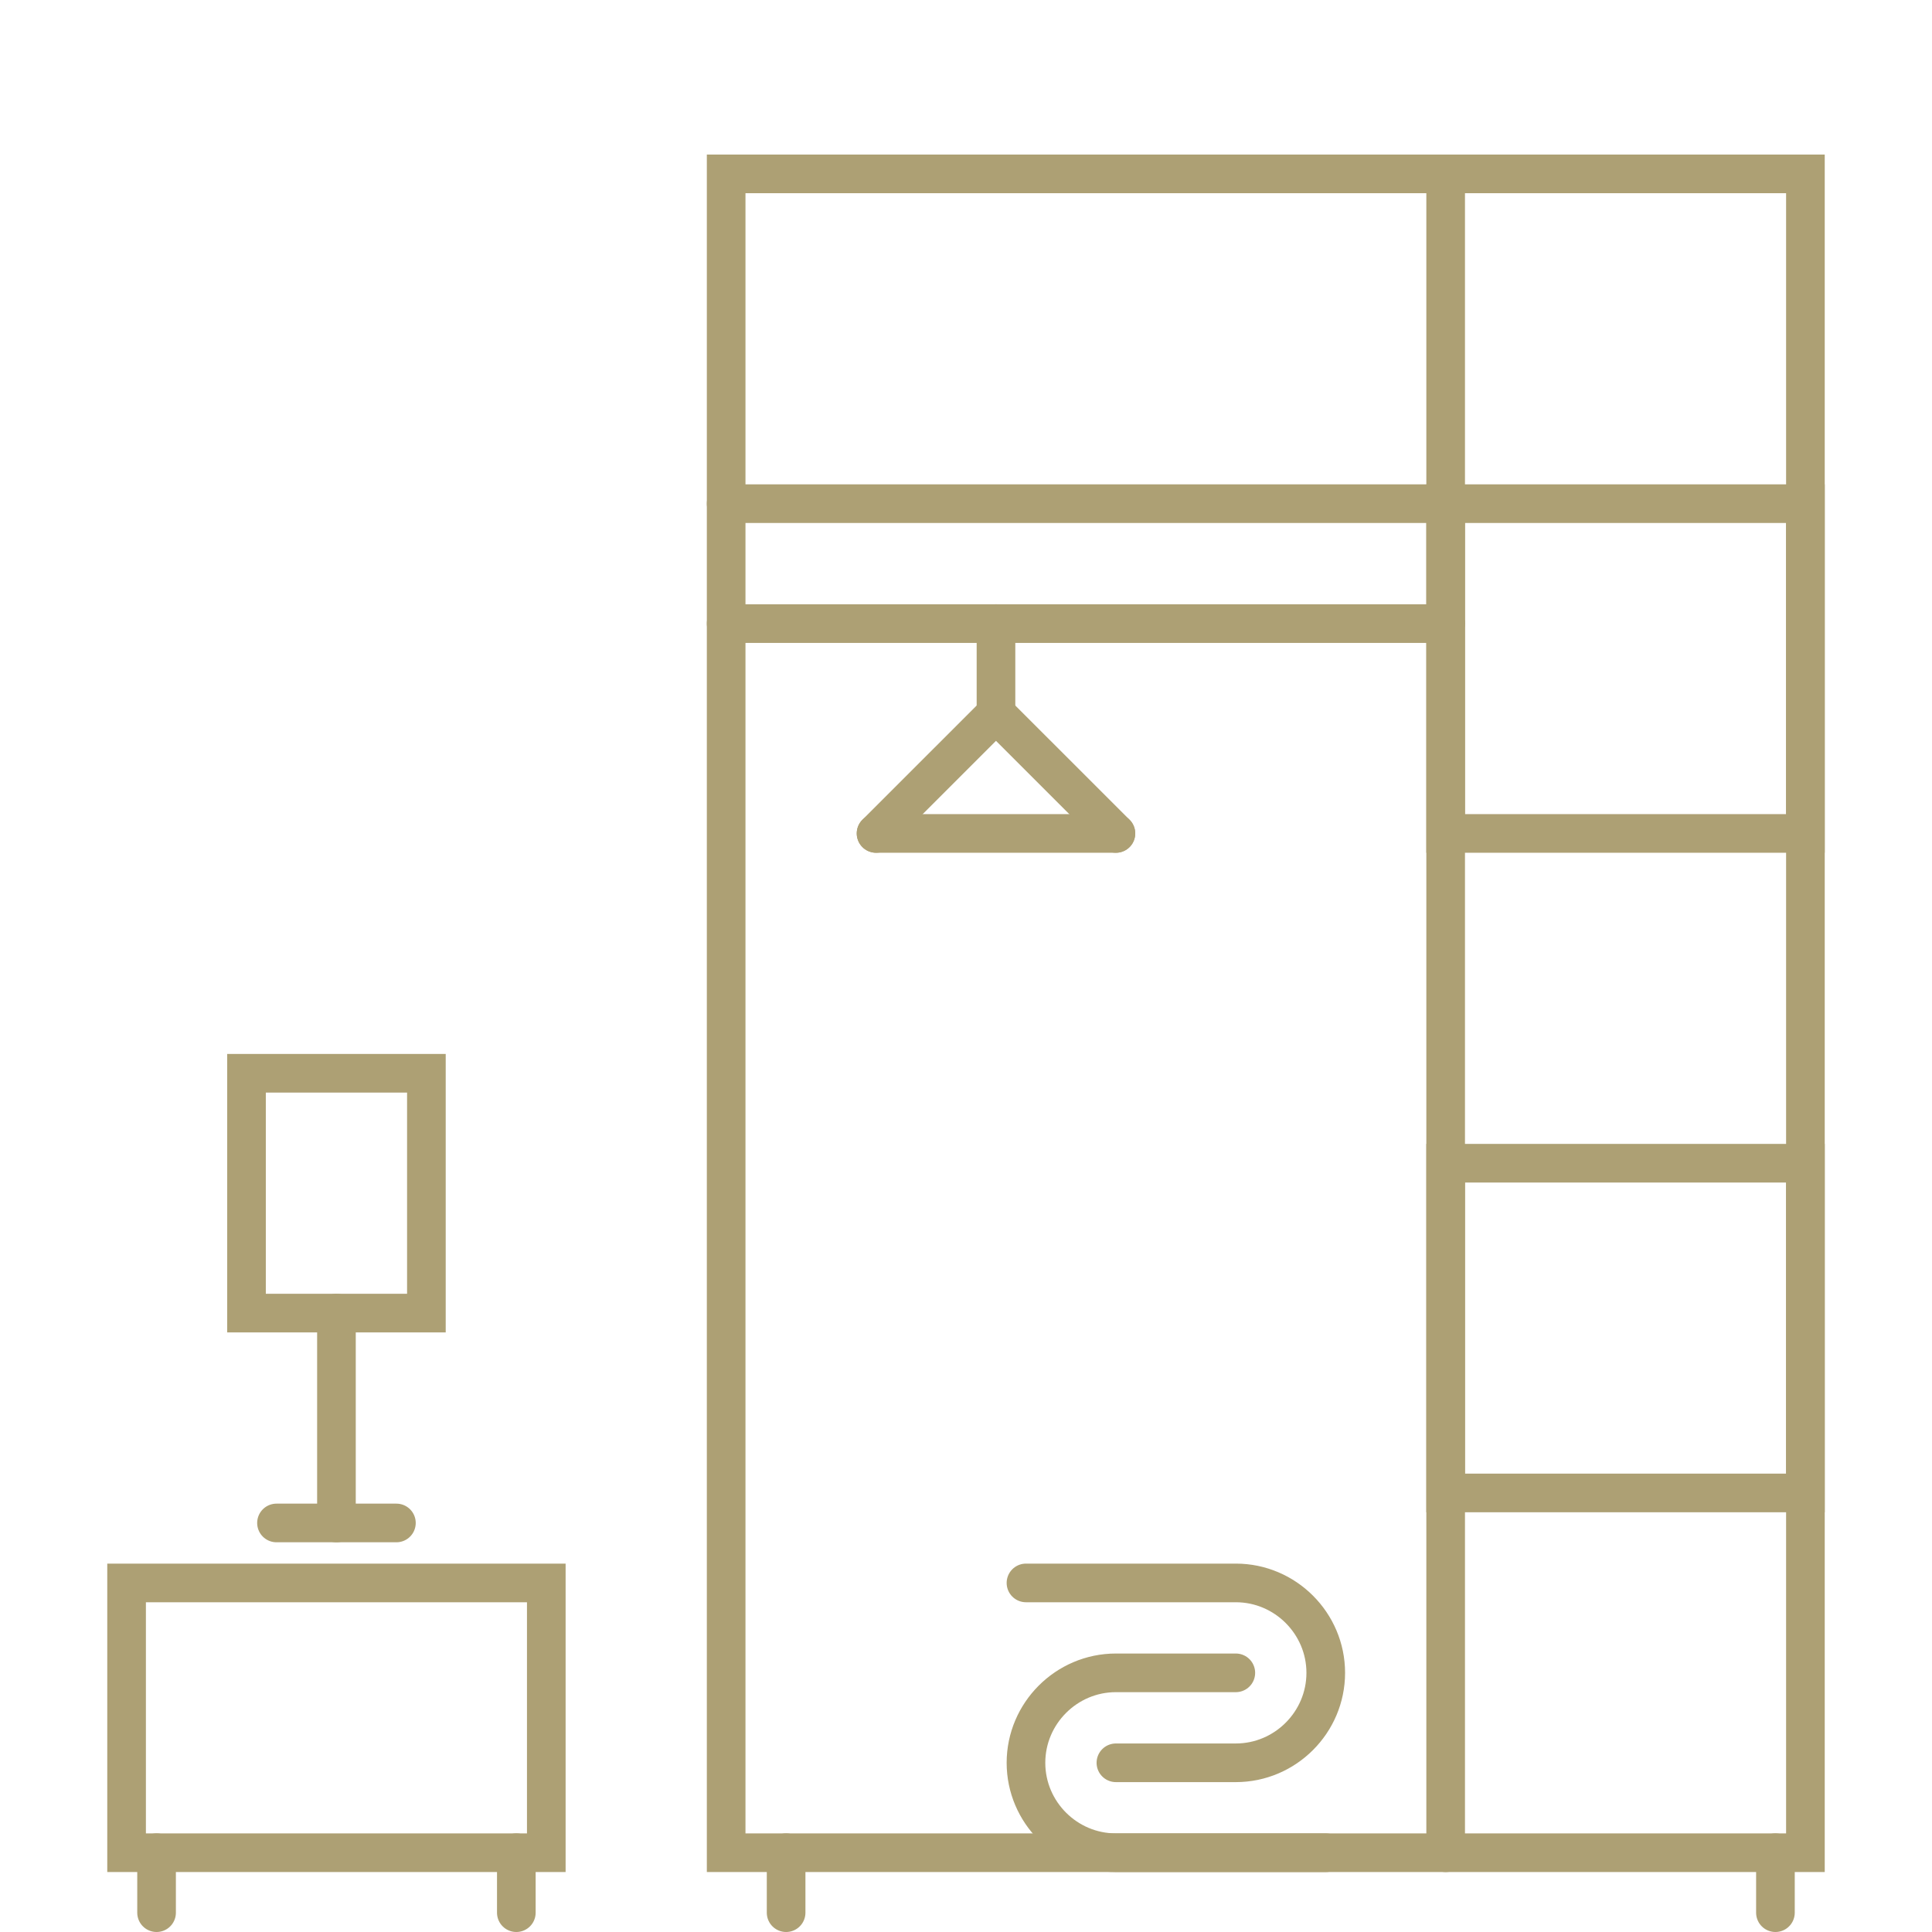
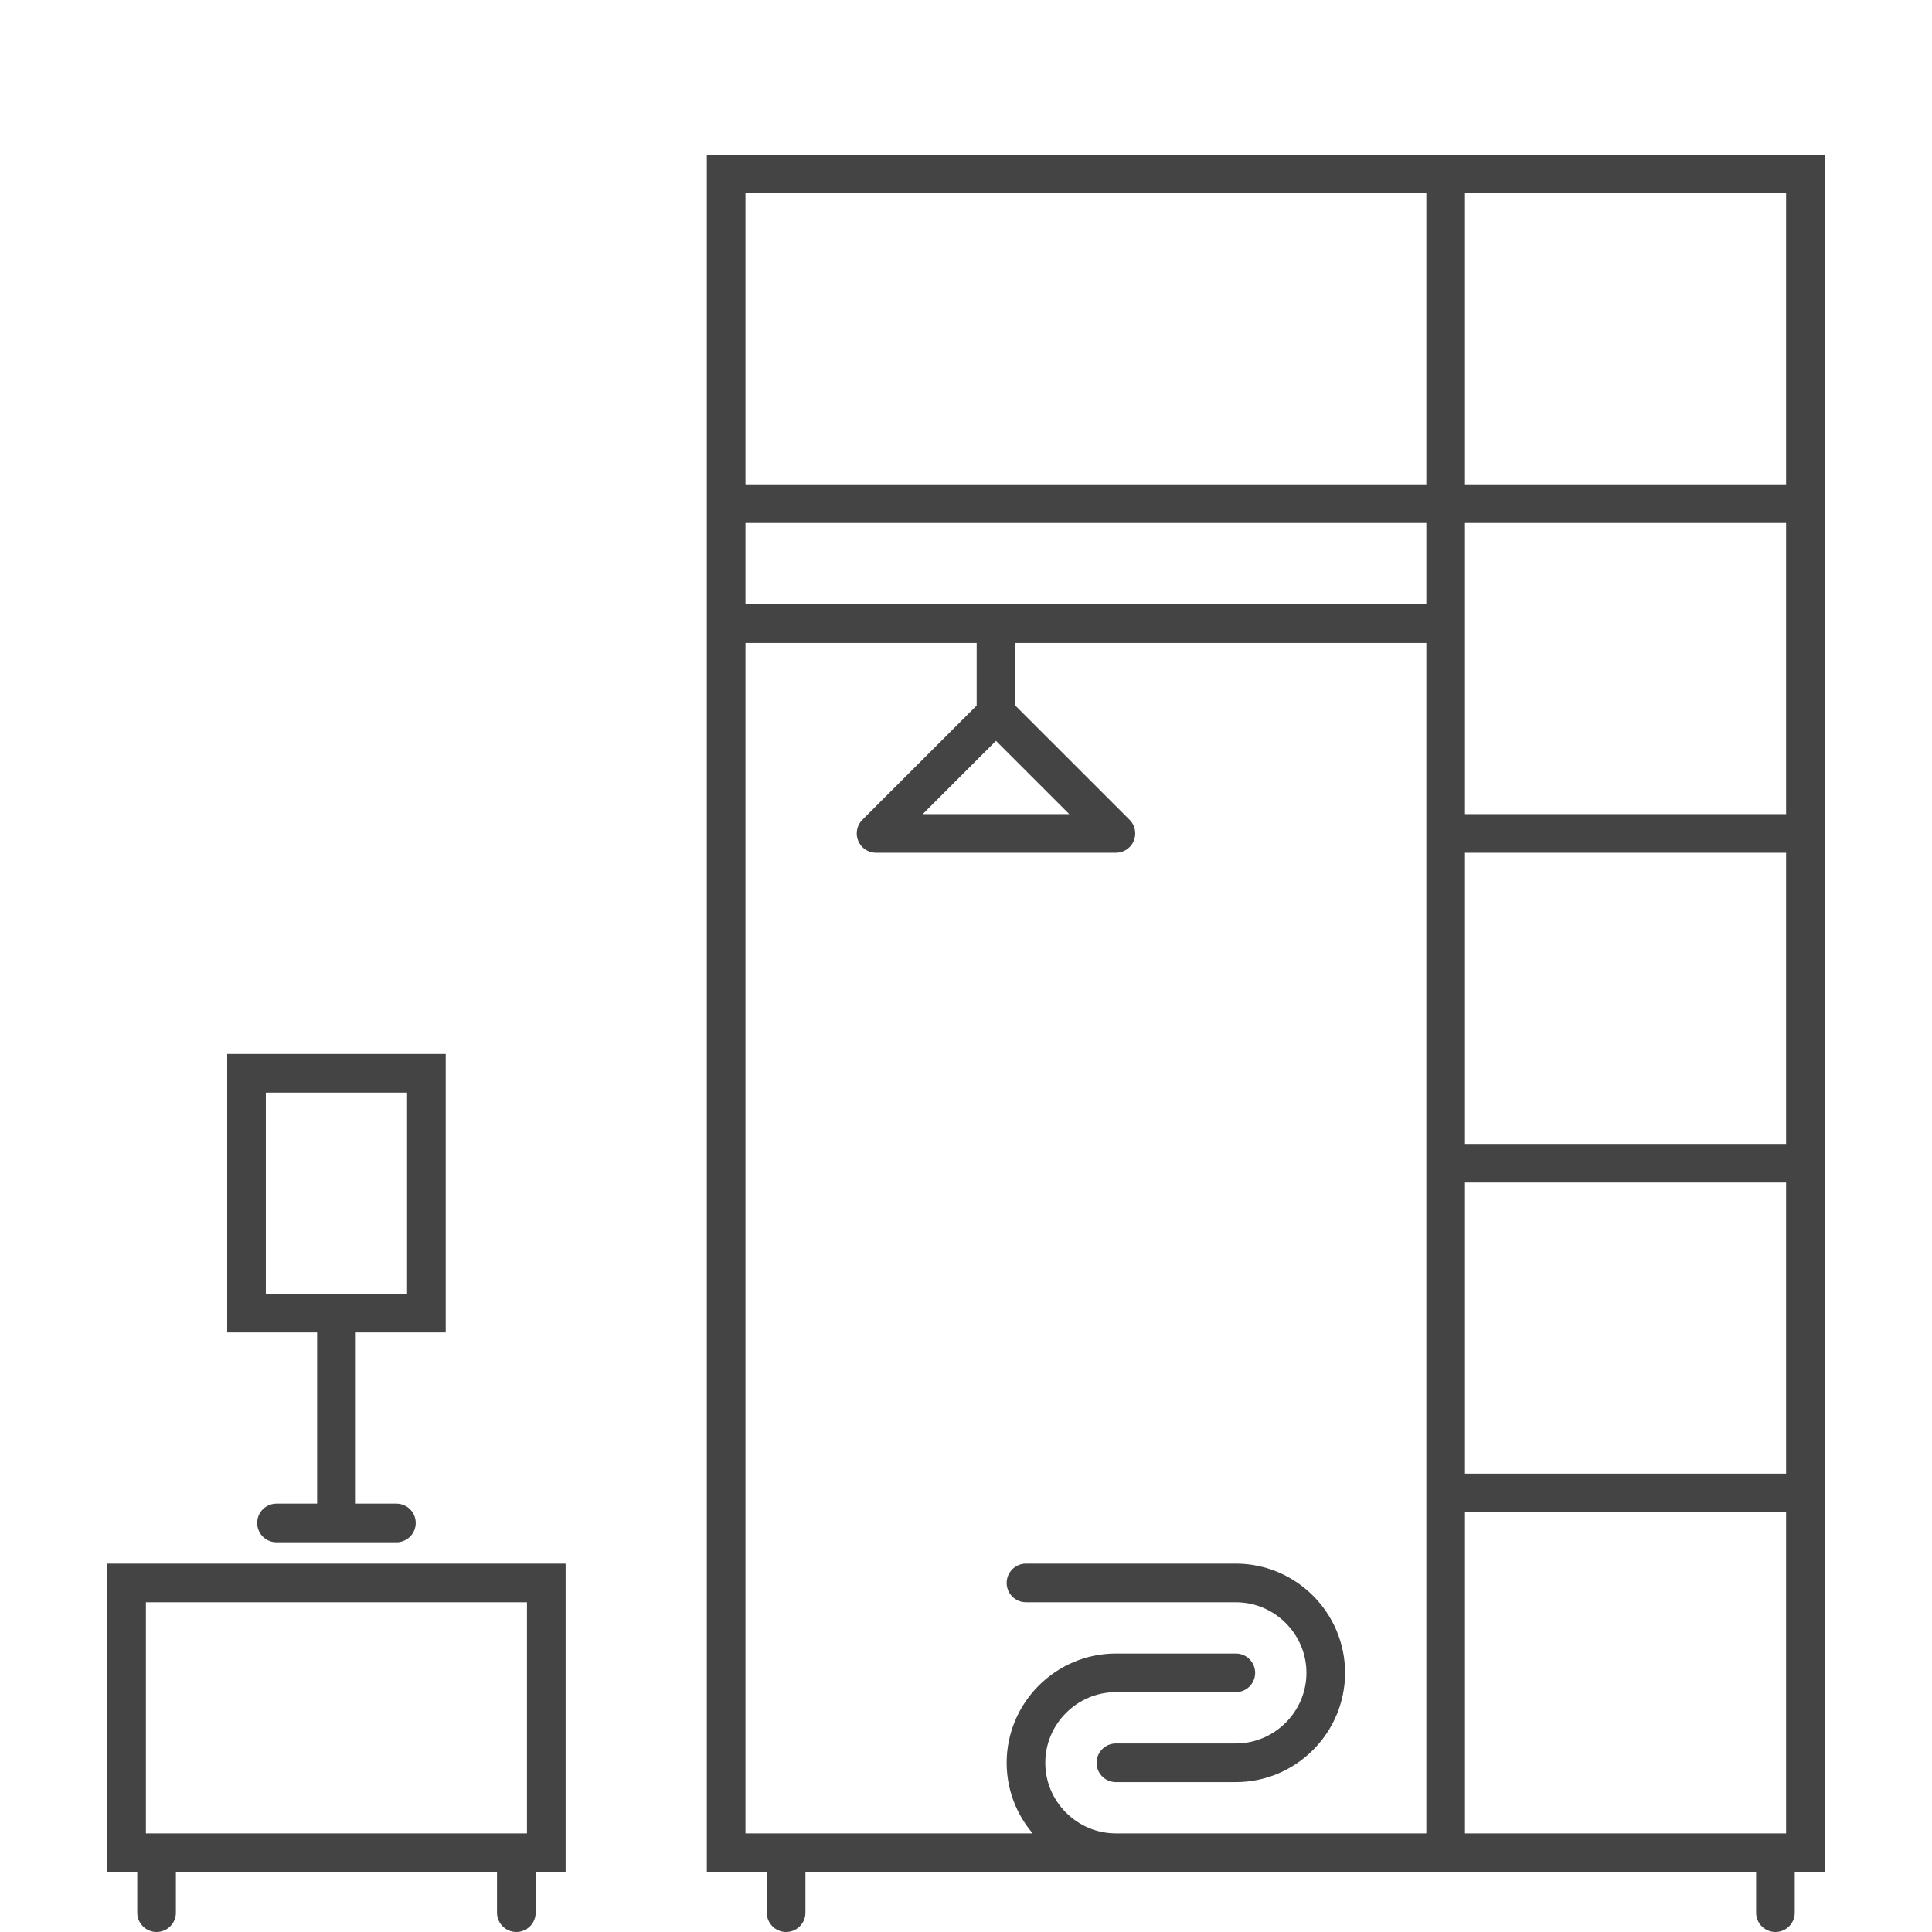
- <svg xmlns="http://www.w3.org/2000/svg" version="1.1" id="Layer_1" x="0px" y="0px" width="100px" height="100px" viewBox="0 0 100 100" enable-background="new 0 0 100 100" xml:space="preserve">
-   <g>
-     <rect x="6.552" y="81.932" fill="none" stroke="#ADA074" stroke-width="2" stroke-linecap="round" stroke-miterlimit="10" width="21.724" height="13.965" />
-     <line fill="none" stroke="#ADA074" stroke-width="2" stroke-linecap="round" stroke-miterlimit="10" x1="17.414" y1="78.828" x2="17.414" y2="67.965" />
-     <rect x="12.759" y="55.553" fill="none" stroke="#ADA074" stroke-width="2" stroke-linecap="round" stroke-miterlimit="10" width="9.311" height="12.412" />
-     <line fill="none" stroke="#ADA074" stroke-width="2" stroke-linecap="round" stroke-miterlimit="10" x1="14.311" y1="78.828" x2="20.518" y2="78.828" />
-     <rect x="37.586" y="9.001" fill="none" stroke="#ADA074" stroke-width="2" stroke-linecap="round" stroke-miterlimit="10" width="55.862" height="86.895" />
-     <line fill="none" stroke="#ADA074" stroke-width="2" stroke-linecap="round" stroke-miterlimit="10" x1="74.827" y1="9.001" x2="74.827" y2="95.896" />
-     <rect x="74.827" y="26.07" fill="none" stroke="#ADA074" stroke-width="2" stroke-linecap="round" stroke-miterlimit="10" width="18.621" height="17.068" />
-     <rect x="74.827" y="60.207" fill="none" stroke="#ADA074" stroke-width="2" stroke-linecap="round" stroke-miterlimit="10" width="18.621" height="17.068" />
-     <line fill="none" stroke="#ADA074" stroke-width="2" stroke-linecap="round" stroke-miterlimit="10" x1="74.827" y1="26.07" x2="37.586" y2="26.07" />
-     <line fill="none" stroke="#ADA074" stroke-width="2" stroke-linecap="round" stroke-miterlimit="10" x1="40.689" y1="95.896" x2="40.689" y2="99" />
-     <line fill="none" stroke="#ADA074" stroke-width="2" stroke-linecap="round" stroke-miterlimit="10" x1="26.725" y1="95.896" x2="26.725" y2="99" />
-     <line fill="none" stroke="#ADA074" stroke-width="2" stroke-linecap="round" stroke-miterlimit="10" x1="8.104" y1="95.896" x2="8.104" y2="99" />
-     <line fill="none" stroke="#ADA074" stroke-width="2" stroke-linecap="round" stroke-miterlimit="10" x1="91.896" y1="95.896" x2="91.896" y2="99" />
-     <line fill="none" stroke="#ADA074" stroke-width="2" stroke-linecap="round" stroke-miterlimit="10" x1="37.586" y1="32.277" x2="74.827" y2="32.277" />
-     <line fill="none" stroke="#ADA074" stroke-width="2" stroke-linecap="round" stroke-miterlimit="10" x1="51.552" y1="32.277" x2="51.552" y2="36.932" />
-     <line fill="none" stroke="#ADA074" stroke-width="2" stroke-linecap="round" stroke-miterlimit="10" x1="51.552" y1="36.932" x2="45.345" y2="43.138" />
-     <line fill="none" stroke="#ADA074" stroke-width="2" stroke-linecap="round" stroke-miterlimit="10" x1="51.552" y1="36.932" x2="57.759" y2="43.138" />
-     <line fill="none" stroke="#ADA074" stroke-width="2" stroke-linecap="round" stroke-miterlimit="10" x1="45.345" y1="43.138" x2="57.759" y2="43.138" />
-     <path fill="none" stroke="#ADA074" stroke-width="2" stroke-linecap="round" stroke-miterlimit="10" d="M68.621,95.896H57.759   c-2.562,0-4.655-2.094-4.655-4.654s2.094-4.656,4.655-4.656h6.207" />
-     <path fill="none" stroke="#ADA074" stroke-width="2" stroke-linecap="round" stroke-miterlimit="10" d="M53.104,81.932h10.862   c2.561,0,4.655,2.096,4.655,4.654c0,2.561-2.095,4.656-4.655,4.656h-6.207" />
+ <svg xmlns="http://www.w3.org/2000/svg" width="100" height="100" viewBox="0 0 100 100">
+   <g stroke="#444" stroke-width="2" stroke-linecap="round" stroke-miterlimit="10" fill="none">
+     <path d="M6.552 81.932h21.724v13.965h-21.724v-13.965zm10.862-3.104v-10.863M12.759 55.553h9.311v12.412h-9.311v-12.412zm1.552 23.275h6.207M37.586 9.001h55.862v86.896h-55.862v-86.896zm37.241 0v86.896M74.827 26.07h18.621v17.068h-18.621v-17.068zm0 34.137h18.621v17.068h-18.621v-17.068zm0-34.137h-37.241m3.103 69.826v3.104m-13.964-3.104v3.104m-18.621-3.104v3.104m83.792-3.104v3.104m-54.31-66.723h37.241m-23.275 0v4.655m0 0l-6.207 6.206m6.207-6.206l6.207 6.206m-12.414 0h12.414m10.862 52.758h-10.862c-2.562 0-4.655-2.096-4.655-4.654 0-2.561 2.096-4.656 4.655-4.656h6.207m-10.862-4.654h10.862c2.562 0 4.655 2.096 4.655 4.654 0 2.561-2.096 4.656-4.655 4.656h-6.207" />
  </g>
</svg>
